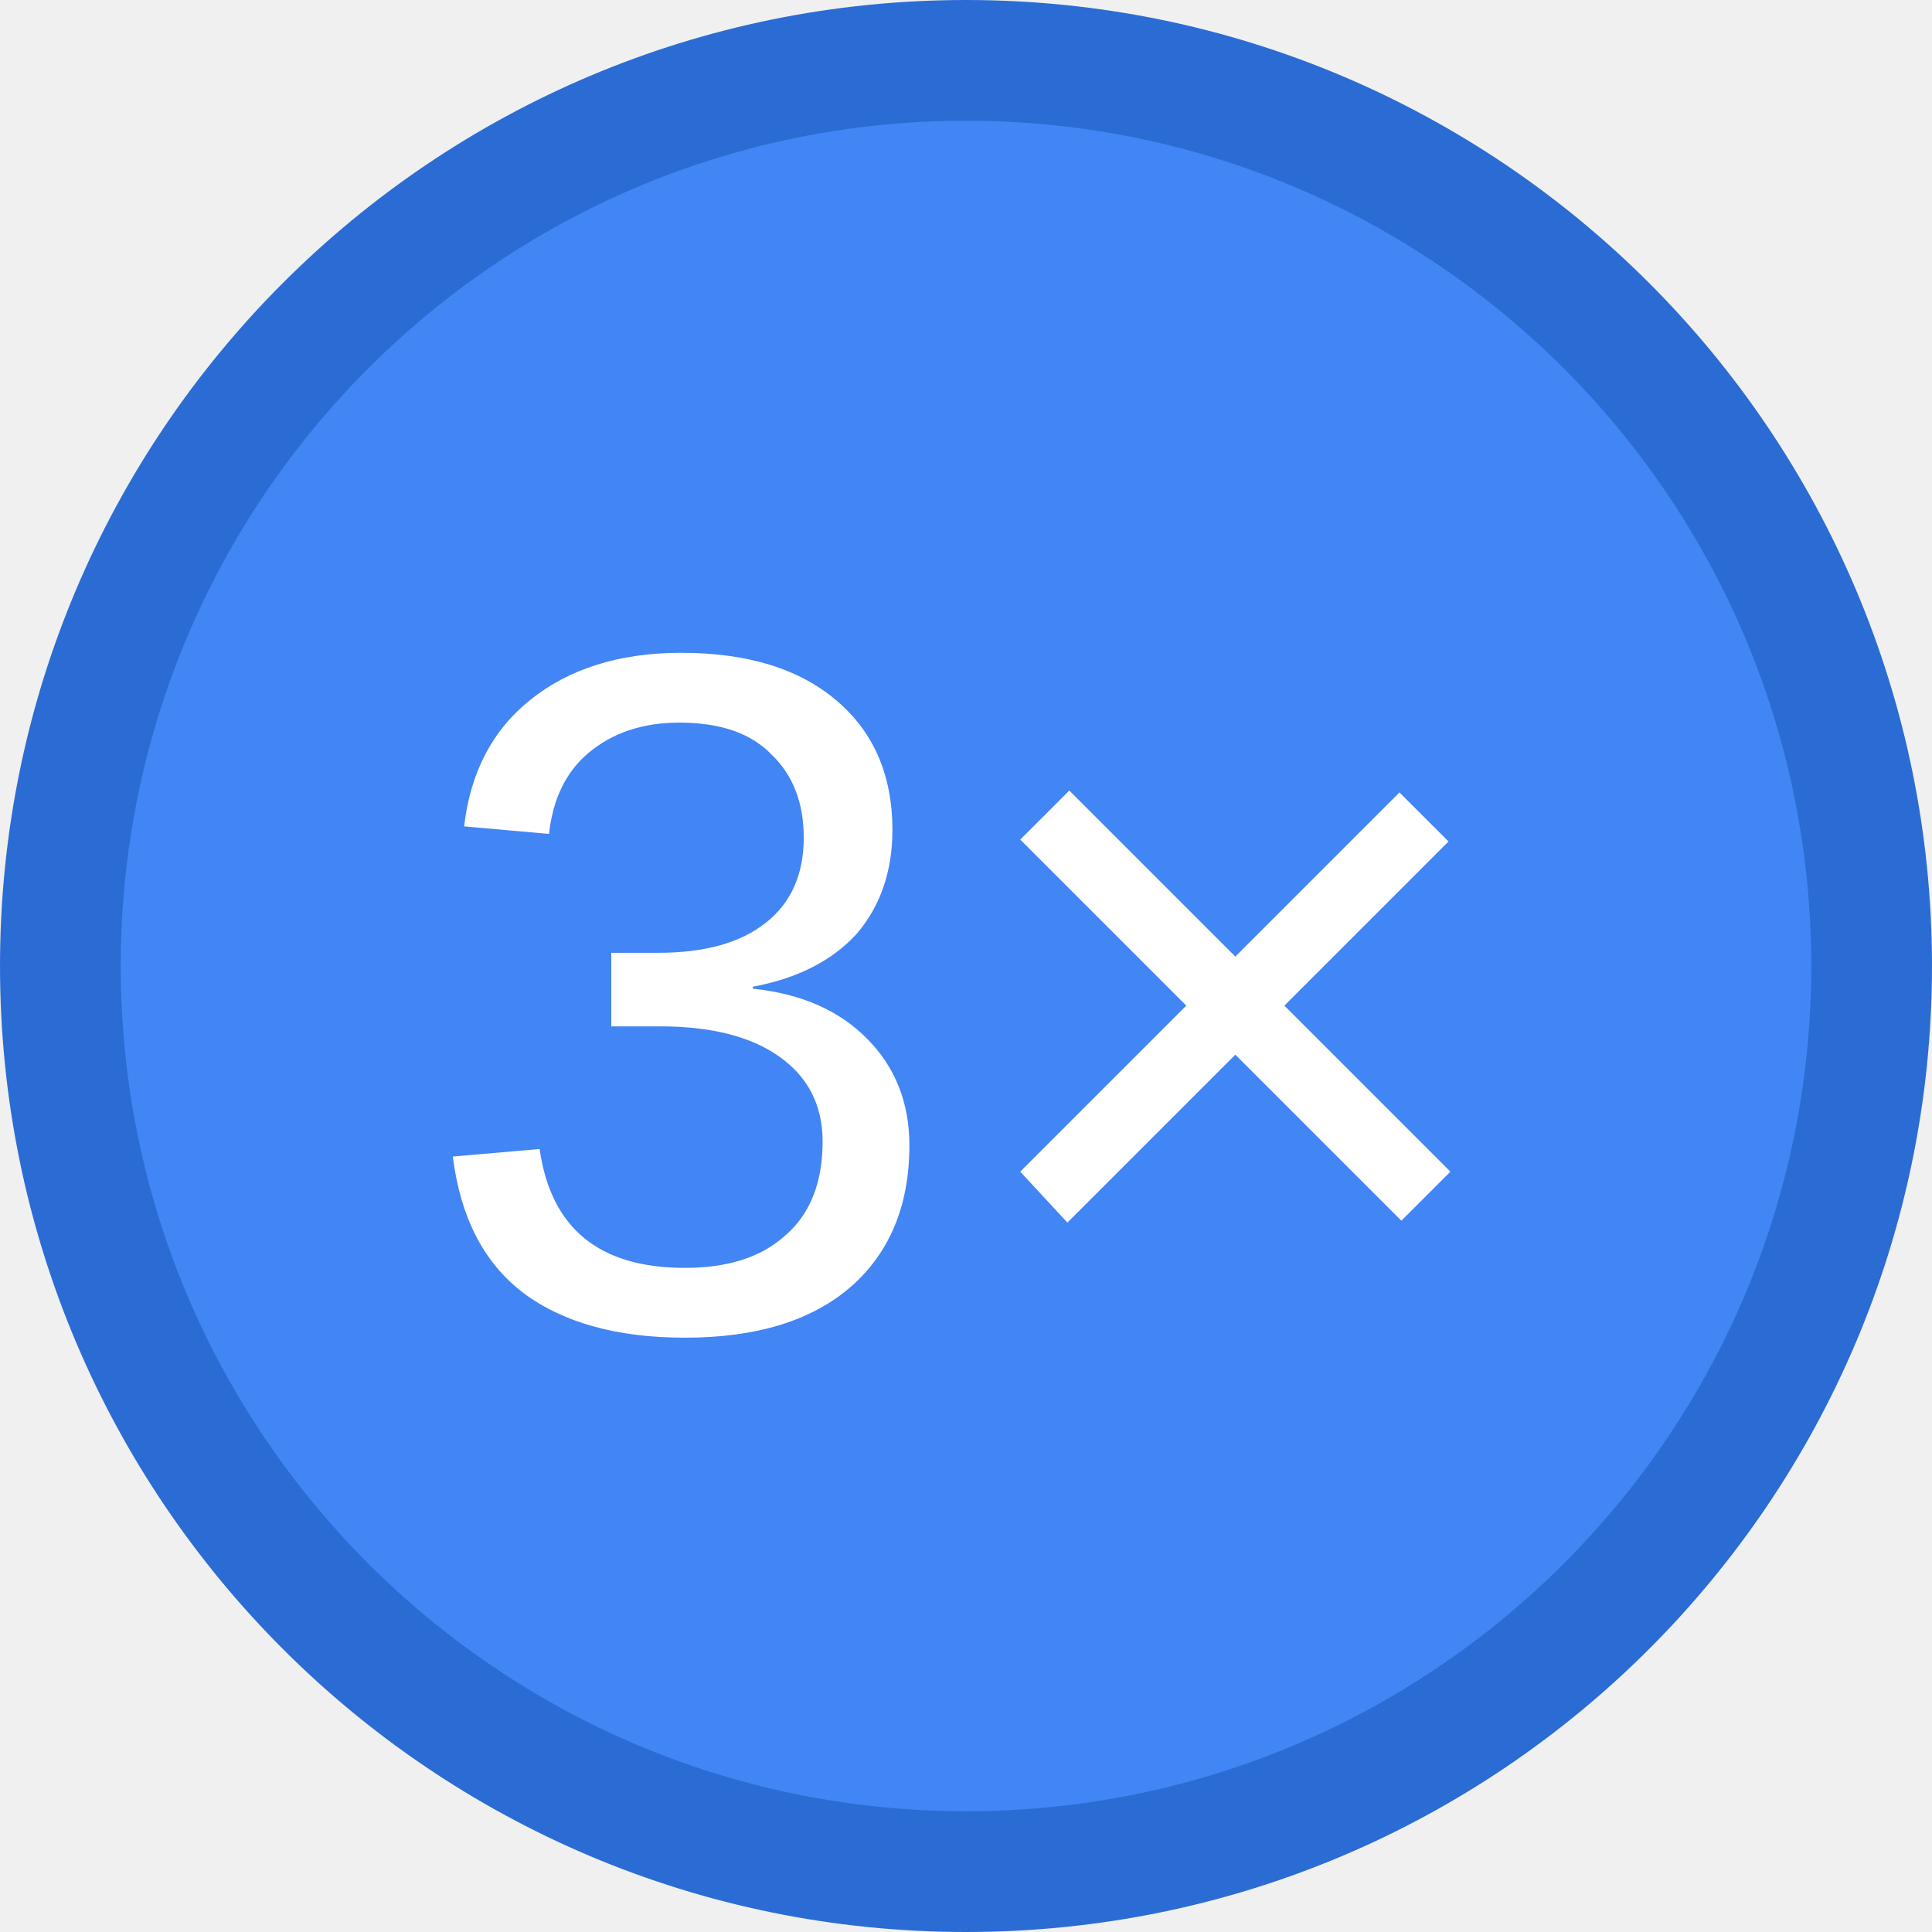
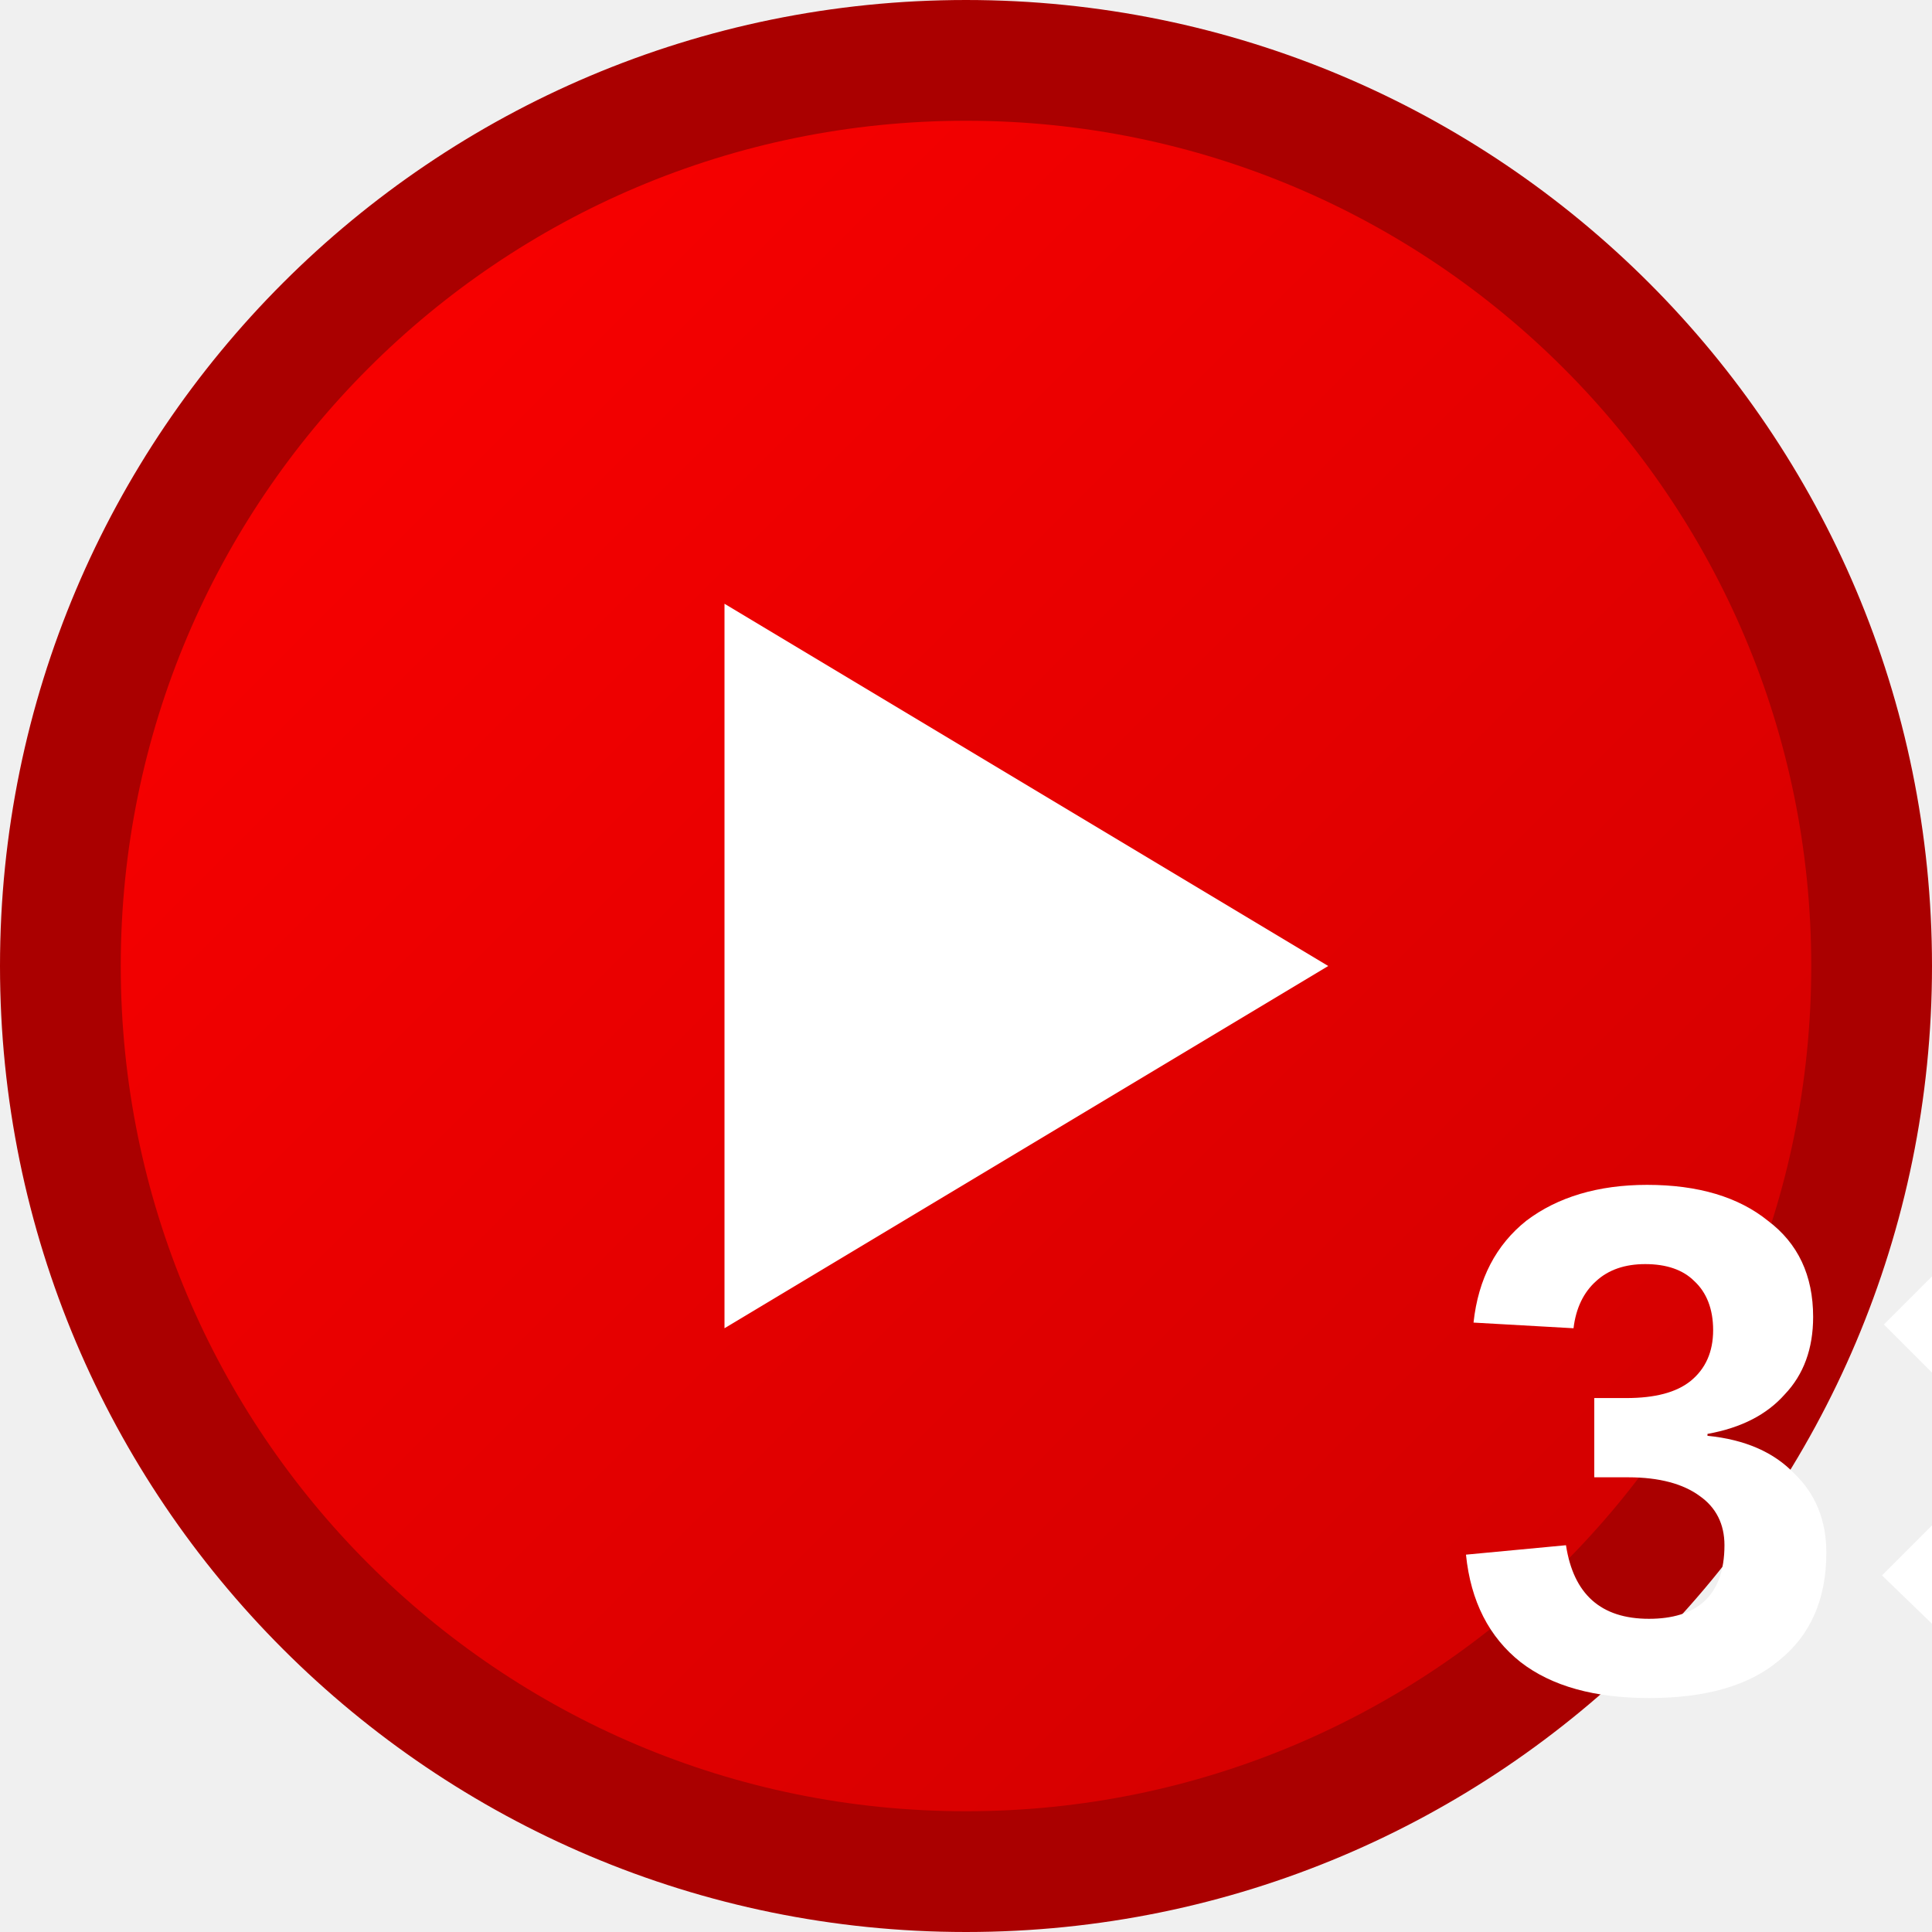
<svg xmlns="http://www.w3.org/2000/svg" width="16" height="16" viewBox="0 0 16 16">
-   <circle cx="8" cy="8" r="7.5" fill="#4285f4" stroke="#2b6cd4" />
-   <text x="8" y="11" font-family="Arial" font-size="8" fill="white" text-anchor="middle">3×</text>
+   <defs>
+     <linearGradient id="grad" x1="0%" y1="0%" x2="100%" y2="100%">
+       <stop offset="0%" style="stop-color:#FF0000;stop-opacity:1" />
+       <stop offset="100%" style="stop-color:#CC0000;stop-opacity:1" />
+     </linearGradient>
+   </defs>
+   <circle cx="8" cy="8" r="7.5" fill="url(#grad)" stroke="#AA0000" />
+   <path d="M6 5v6l5-3z" fill="white" />
+   <text x="12" y="14" font-family="Arial" font-size="6" fill="white" font-weight="bold">3×</text>
</svg>
